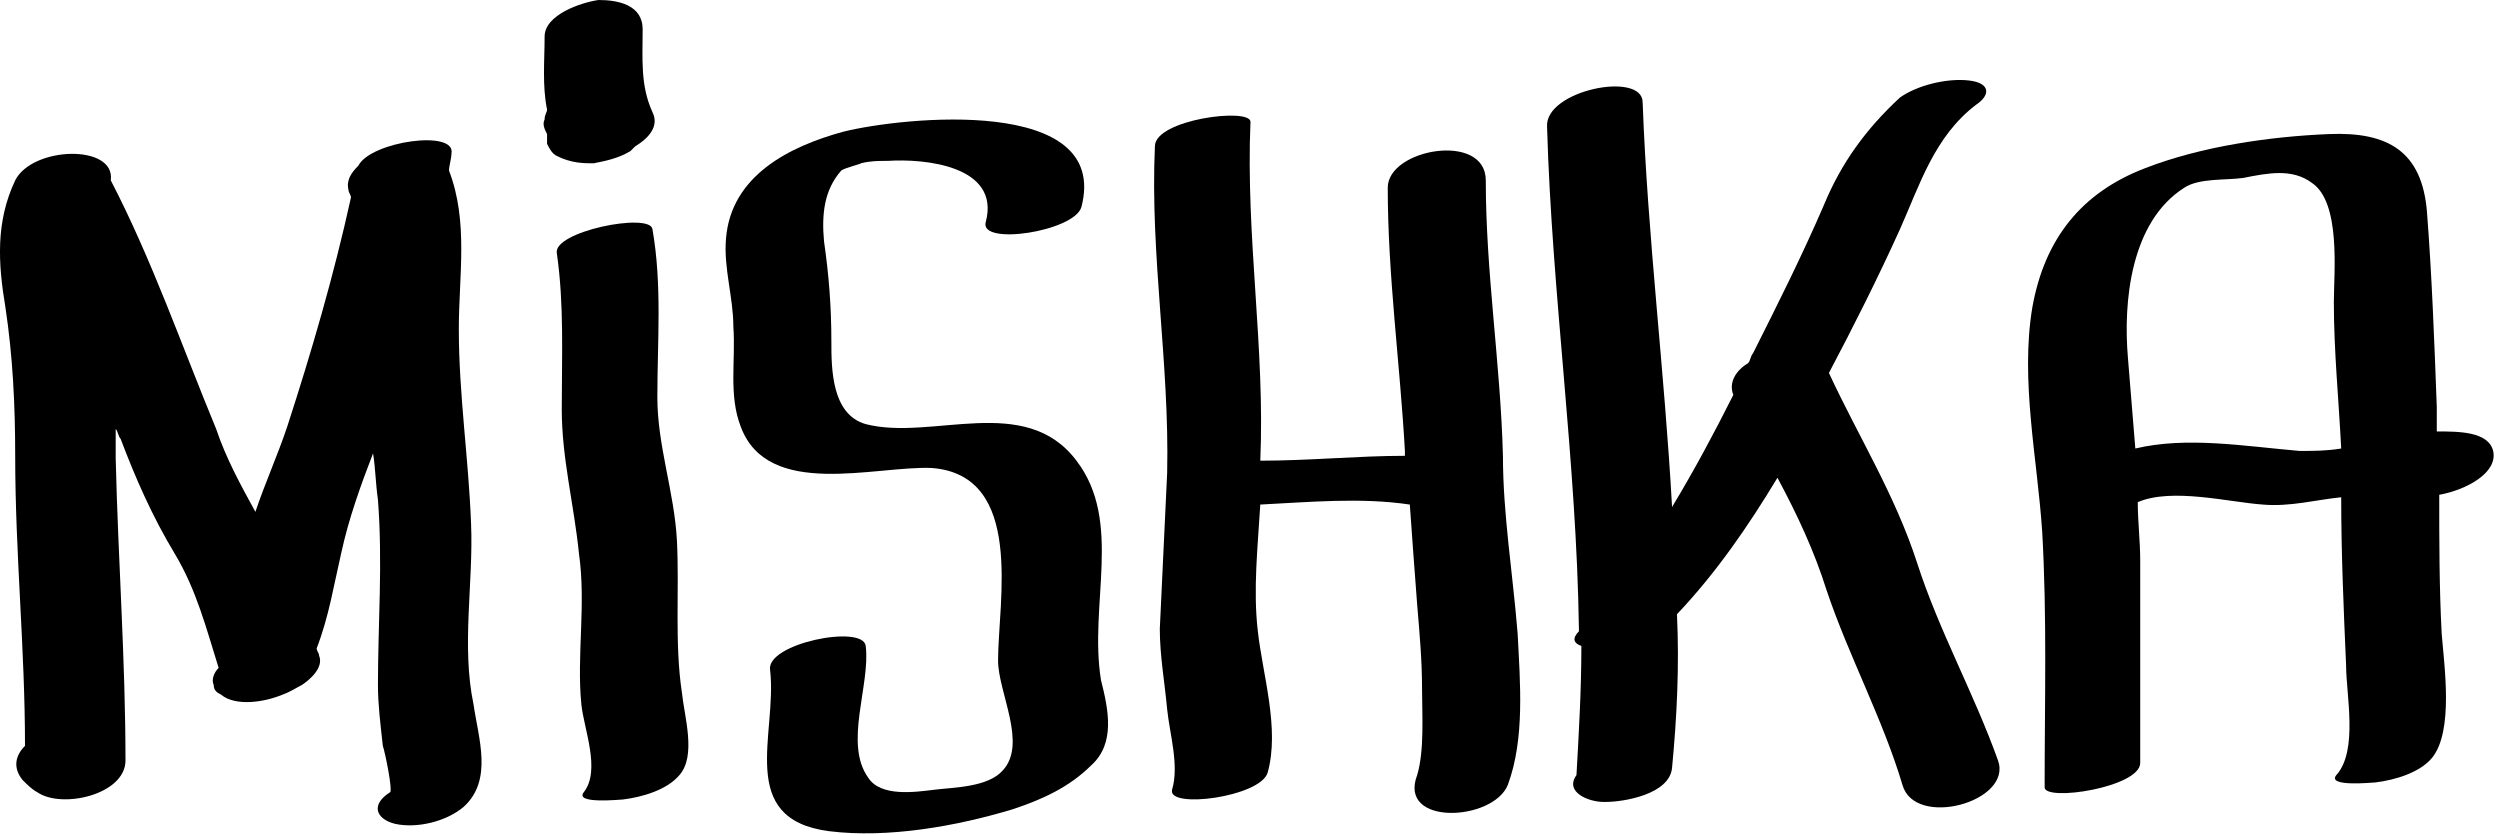
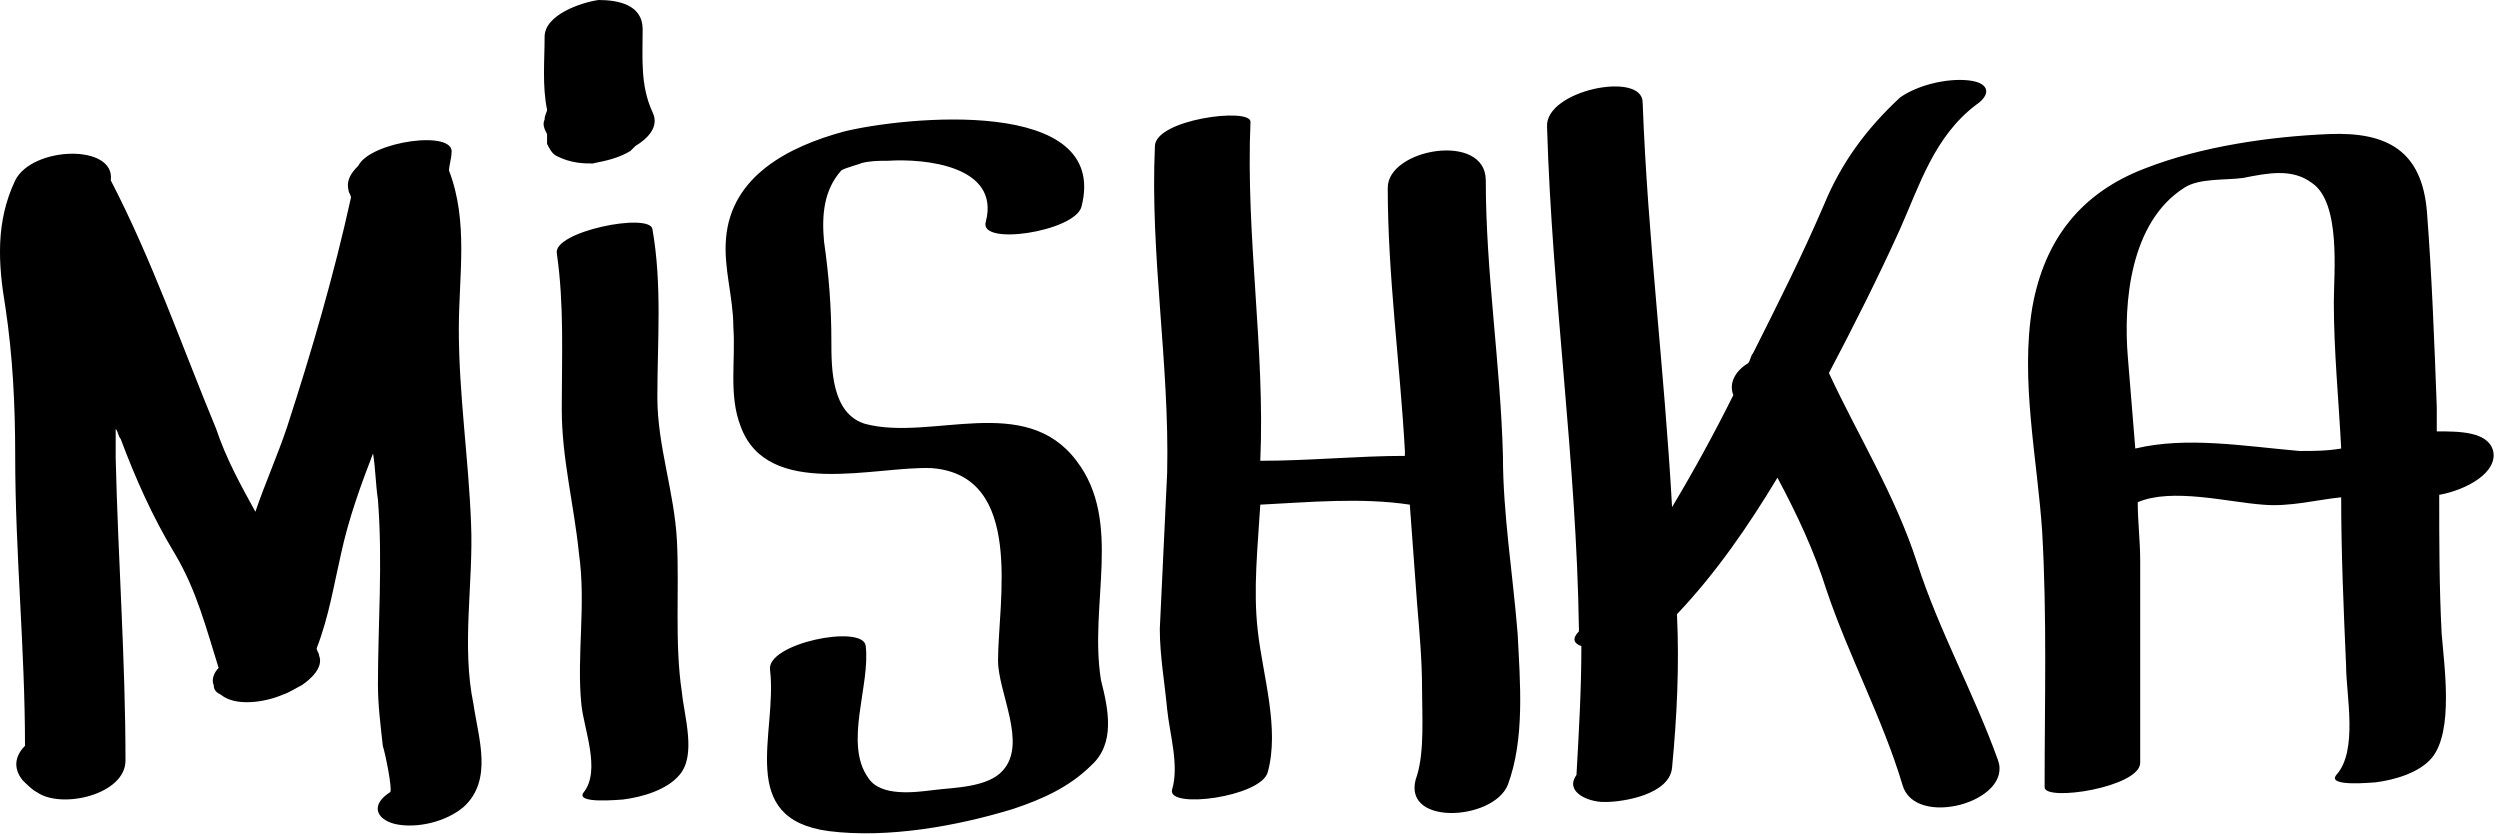
- <svg xmlns="http://www.w3.org/2000/svg" width="102" height="34" viewBox="0 0 102 34" fill="none">
-   <path d="M19.22 21.381C19.12 18.696 18.72 16.11 18.72 13.425C18.72 11.238 19.12 9.05 18.32 6.961C18.32 6.762 18.42 6.464 18.42 6.265C18.62 5.271 15.12 5.768 14.62 6.762C14.32 7.061 14.12 7.359 14.22 7.757C14.22 7.856 14.32 7.956 14.32 8.055C13.62 11.238 12.72 14.32 11.72 17.403C11.32 18.597 10.82 19.691 10.42 20.884C9.82 19.79 9.22 18.696 8.82 17.503C7.42 14.122 6.22 10.641 4.52 7.359C4.72 5.867 1.32 5.967 0.62 7.359C-0.18 9.05 -0.08 10.74 0.22 12.53C0.52 14.519 0.62 16.508 0.62 18.597C0.62 22.575 1.02 26.453 1.02 30.431C0.62 30.829 0.52 31.326 0.92 31.823C1.12 32.022 1.32 32.221 1.52 32.321C2.52 33.017 5.12 32.42 5.12 31.028C5.12 26.95 4.82 22.873 4.72 18.696C4.72 18.298 4.72 17.901 4.72 17.503C4.82 17.602 4.82 17.801 4.92 17.901C5.52 19.492 6.22 21.083 7.12 22.575C8.02 24.066 8.42 25.657 8.92 27.249C8.72 27.448 8.62 27.746 8.72 27.945C8.72 28.144 8.82 28.243 9.02 28.343C9.62 28.84 10.82 28.641 11.52 28.343C11.82 28.243 12.12 28.044 12.32 27.945C12.62 27.746 13.22 27.249 13.02 26.752C13.02 26.652 12.92 26.553 12.92 26.453C13.42 25.16 13.62 23.867 13.92 22.575C14.22 21.182 14.72 19.79 15.22 18.497C15.32 19.094 15.32 19.691 15.42 20.387C15.62 22.972 15.42 25.459 15.42 27.945C15.42 28.74 15.52 29.536 15.62 30.431C15.72 30.729 16.02 32.221 15.92 32.321C15.12 32.818 15.32 33.414 16.12 33.613C17.02 33.812 18.22 33.514 18.92 32.917C20.12 31.823 19.52 30.133 19.32 28.74C18.82 26.354 19.32 23.768 19.22 21.381Z" fill="black" />
-   <path d="M27.62 22.078C27.52 20.089 26.82 18.199 26.82 16.21C26.82 13.923 27.02 11.636 26.62 9.348C26.52 8.652 22.52 9.448 22.72 10.343C23.02 12.431 22.92 14.52 22.92 16.707C22.92 18.696 23.42 20.586 23.62 22.575C23.92 24.663 23.52 26.752 23.72 28.741C23.82 29.735 24.52 31.426 23.82 32.321C23.42 32.818 25.32 32.619 25.42 32.619C26.22 32.52 27.22 32.221 27.72 31.625C28.42 30.829 27.92 29.238 27.82 28.243C27.52 26.254 27.72 24.067 27.62 22.078Z" fill="black" />
-   <path d="M43.92 18.796C41.821 16.011 38.02 18 35.321 17.304C33.92 16.906 33.92 15.017 33.92 13.923C33.92 12.53 33.821 11.238 33.62 9.845C33.52 8.751 33.62 7.757 34.321 6.961C34.42 6.862 35.221 6.663 35.12 6.663C35.52 6.564 35.821 6.564 36.221 6.564C37.721 6.464 40.821 6.762 40.221 9.05C39.92 10.044 43.821 9.448 44.12 8.453C45.321 3.878 36.821 4.774 34.42 5.37C32.221 5.967 29.82 7.16 29.62 9.746C29.52 10.939 29.921 12.133 29.921 13.326C30.02 14.718 29.721 16.111 30.221 17.403C31.32 20.387 35.721 18.994 38.02 19.094C41.821 19.392 40.721 24.564 40.721 26.95C40.721 28.243 41.92 30.332 40.92 31.425C40.321 32.122 38.92 32.122 38.12 32.221C37.321 32.321 35.92 32.519 35.42 31.724C34.42 30.332 35.52 27.945 35.321 26.354C35.221 25.459 31.221 26.254 31.421 27.348C31.721 29.934 30.02 33.414 33.821 33.912C36.221 34.21 39.02 33.713 41.321 33.017C42.52 32.619 43.62 32.122 44.52 31.227C45.52 30.332 45.221 28.939 44.92 27.746C44.42 24.663 45.821 21.282 43.92 18.796Z" fill="black" />
-   <path d="M61.32 18.597C61.22 14.818 60.62 11.138 60.62 7.359C60.62 5.37 56.62 6.066 56.62 7.657C56.62 11.238 57.12 14.818 57.32 18.398C57.32 18.497 57.32 18.497 57.32 18.597C55.42 18.597 53.42 18.796 51.42 18.796C51.62 14.221 50.82 9.646 51.02 4.972C51.02 4.376 47.12 4.873 47.12 5.967C46.92 10.442 47.72 14.818 47.62 19.293C47.52 21.381 47.42 23.569 47.32 25.657C47.32 26.751 47.52 27.845 47.62 28.939C47.72 29.934 48.12 31.227 47.82 32.221C47.62 33.017 51.42 32.519 51.72 31.525C52.22 29.735 51.52 27.547 51.32 25.757C51.12 24.066 51.32 22.276 51.42 20.586C53.42 20.486 55.52 20.287 57.52 20.586C57.62 21.978 57.72 23.37 57.82 24.663C57.92 25.856 58.02 26.95 58.02 28.144C58.02 29.138 58.12 30.63 57.82 31.624C57.02 33.713 60.92 33.514 61.52 32.022C62.22 30.133 62.02 27.845 61.92 25.856C61.72 23.37 61.32 20.983 61.32 18.597Z" fill="black" />
-   <path d="M78.22 22.973C77.32 20.188 75.82 17.802 74.62 15.216C75.62 13.326 76.62 11.338 77.52 9.349C78.32 7.558 78.92 5.57 80.62 4.277C81.22 3.879 81.22 3.382 80.32 3.282C79.42 3.183 78.22 3.481 77.52 3.978C76.12 5.271 75.12 6.663 74.42 8.354C73.52 10.443 72.52 12.431 71.52 14.42C71.42 14.52 71.42 14.719 71.32 14.818C70.82 15.117 70.52 15.614 70.72 16.111C69.92 17.702 69.12 19.194 68.22 20.686C67.92 15.216 67.22 9.647 67.02 4.177C67.02 2.884 63.02 3.68 63.12 5.172C63.32 12.034 64.32 18.796 64.42 25.658C64.42 25.658 64.42 25.658 64.42 25.757C64.12 26.056 64.22 26.255 64.52 26.354C64.52 28.144 64.42 29.835 64.32 31.625C63.82 32.321 64.82 32.719 65.42 32.719H65.52C66.22 32.719 68.12 32.42 68.22 31.326C68.42 29.238 68.52 27.15 68.42 25.061C70.02 23.371 71.32 21.481 72.52 19.492C73.32 20.984 74.02 22.476 74.52 24.067C75.42 26.752 76.82 29.337 77.62 32.023C78.12 33.813 82.12 32.719 81.52 31.028C80.52 28.244 79.12 25.757 78.22 22.973Z" fill="black" />
-   <path d="M101.721 18.398C101.521 17.603 100.321 17.603 99.421 17.603C99.421 17.304 99.421 16.907 99.421 16.608C99.321 13.923 99.221 11.238 99.021 8.652C98.821 6.166 97.421 5.371 95.021 5.47C92.621 5.57 89.821 5.967 87.521 6.862C84.921 7.857 83.421 9.746 82.921 12.531C82.421 15.514 83.121 18.697 83.321 21.68C83.521 25.161 83.421 28.641 83.421 32.122C83.421 32.719 87.321 32.122 87.321 31.128C87.321 28.343 87.321 25.558 87.321 22.873C87.321 22.078 87.221 21.282 87.221 20.487C88.621 19.89 90.921 20.487 92.321 20.586C93.421 20.686 94.521 20.387 95.521 20.288C95.521 22.575 95.621 24.862 95.721 27.15C95.721 28.343 96.221 30.63 95.321 31.625C94.921 32.122 96.821 31.923 96.921 31.923C97.721 31.824 98.721 31.525 99.221 30.929C100.121 29.835 99.721 27.15 99.621 25.857C99.521 23.967 99.521 22.078 99.521 20.188C100.621 19.989 101.921 19.293 101.721 18.398ZM87.121 18.299C87.021 17.105 86.921 15.813 86.821 14.619C86.621 12.332 86.921 9.05 89.121 7.658C89.721 7.26 90.821 7.36 91.521 7.26C92.521 7.061 93.521 6.862 94.321 7.459C95.521 8.255 95.221 11.139 95.221 12.332C95.221 14.321 95.421 16.31 95.521 18.299C94.921 18.398 94.421 18.398 93.821 18.398C91.521 18.199 89.221 17.802 87.121 18.299Z" fill="black" />
-   <path d="M24.22 6.663C24.72 6.564 25.22 6.464 25.72 6.166C25.82 6.066 25.92 5.967 25.92 5.967C26.42 5.669 26.92 5.171 26.62 4.575C26.12 3.481 26.22 2.387 26.22 1.193C26.22 0.199 25.22 0 24.42 0C23.72 0.099 22.22 0.597 22.22 1.492C22.22 2.486 22.12 3.481 22.32 4.475C22.32 4.575 22.22 4.674 22.22 4.873C22.12 5.072 22.22 5.271 22.32 5.47V5.569C22.32 5.669 22.32 5.768 22.32 5.867C22.42 6.066 22.52 6.265 22.72 6.365C23.32 6.663 23.82 6.663 24.22 6.663Z" fill="black" />
+ <svg xmlns="http://www.w3.org/2000/svg" viewBox="0 0 102 34">
+   <path fill-rule="evenodd" clip-rule="evenodd" d="M19.22 21.38c-.1-2.68-.5-5.27-.5-7.95 0-2.2.4-4.38-.4-6.47 0-.2.1-.5.1-.7.2-.99-3.3-.5-3.8.5-.3.3-.5.6-.4 1 0 .1.1.2.1.3-.7 3.18-1.6 6.26-2.6 9.34-.4 1.2-.9 2.3-1.3 3.48-.6-1.09-1.2-2.18-1.6-3.38-1.4-3.38-2.6-6.86-4.3-10.14.2-1.5-3.2-1.4-3.9 0-.8 1.69-.7 3.38-.4 5.17.3 1.99.4 3.98.4 6.07 0 3.97.4 7.85.4 11.83-.4.4-.5.9-.1 1.4.2.2.4.4.6.5 1 .69 3.6.09 3.6-1.3 0-4.08-.3-8.16-.4-12.33v-1.2c.1.1.1.3.2.4.6 1.6 1.3 3.18 2.2 4.67.9 1.5 1.3 3.09 1.8 4.68-.2.2-.3.5-.2.7 0 .2.1.3.3.4.6.49 1.8.3 2.5 0 .3-.1.6-.3.8-.4.3-.2.9-.7.7-1.2 0-.1-.1-.2-.1-.3.5-1.29.7-2.58 1-3.88.3-1.39.8-2.78 1.3-4.07.1.6.1 1.2.2 1.89.2 2.58 0 5.07 0 7.55 0 .8.1 1.6.2 2.5.1.29.4 1.78.3 1.88-.8.5-.6 1.1.2 1.3.9.2 2.1-.1 2.8-.7 1.2-1.1.6-2.79.4-4.18-.5-2.39 0-4.97-.1-7.36ZM27.62 22.08c-.1-2-.8-3.88-.8-5.87 0-2.29.2-4.57-.2-6.86-.1-.7-4.1.1-3.9 1 .3 2.08.2 4.17.2 6.36 0 1.99.5 3.88.7 5.86.3 2.1-.1 4.18.1 6.17.1 1 .8 2.69.1 3.58-.4.5 1.5.3 1.6.3.8-.1 1.8-.4 2.3-1 .7-.8.2-2.38.1-3.38-.3-1.99-.1-4.17-.2-6.16ZM43.92 18.8c-2.1-2.79-5.9-.8-8.6-1.5-1.4-.4-1.4-2.28-1.4-3.38 0-1.39-.1-2.68-.3-4.07-.1-1.1 0-2.1.7-2.89.1-.1.9-.3.8-.3.4-.1.7-.1 1.1-.1 1.5-.1 4.6.2 4 2.49-.3 1 3.6.4 3.9-.6 1.2-4.57-7.3-3.68-9.7-3.08-2.2.6-4.6 1.79-4.8 4.38-.1 1.19.3 2.38.3 3.58.1 1.39-.2 2.78.3 4.07 1.1 2.99 5.5 1.6 7.8 1.7 3.8.3 2.7 5.46 2.7 7.85 0 1.3 1.2 3.38.2 4.48-.6.7-2 .7-2.8.8-.8.1-2.2.29-2.7-.5-1-1.4.1-3.79-.1-5.38-.1-.9-4.1-.1-3.9 1 .3 2.58-1.4 6.06 2.4 6.56 2.4.3 5.2-.2 7.5-.9 1.2-.4 2.3-.89 3.2-1.78 1-.9.7-2.3.4-3.48-.5-3.09.9-6.47-1-8.95ZM61.32 18.6c-.1-3.78-.7-7.46-.7-11.24 0-1.99-4-1.3-4 .3 0 3.58.5 7.16.7 10.74v.2c-1.9 0-3.9.2-5.9.2.2-4.58-.6-9.15-.4-13.83 0-.6-3.9-.1-3.9 1-.2 4.47.6 8.85.5 13.32l-.3 6.37c0 1.1.2 2.19.3 3.28.1 1 .5 2.29.2 3.28-.2.8 3.6.3 3.9-.7.5-1.79-.2-3.97-.4-5.76-.2-1.7 0-3.48.1-5.17 2-.1 4.1-.3 6.1 0l.3 4.07c.1 1.2.2 2.29.2 3.48 0 1 .1 2.49-.2 3.48-.8 2.1 3.1 1.9 3.7.4.7-1.89.5-4.17.4-6.16-.2-2.49-.6-4.88-.6-7.26ZM78.22 22.97c-.9-2.78-2.4-5.17-3.6-7.75 1-1.9 2-3.88 2.9-5.87.8-1.8 1.4-3.78 3.1-5.07.6-.4.6-.9-.3-1-.9-.1-2.1.2-2.8.7-1.4 1.3-2.4 2.68-3.1 4.37-.9 2.1-1.9 4.08-2.9 6.07-.1.1-.1.3-.2.4-.5.3-.8.8-.6 1.3a66.9 66.9 0 0 1-2.5 4.57c-.3-5.47-1-11.04-1.2-16.51 0-1.3-4-.5-3.9 1 .2 6.85 1.2 13.62 1.3 20.48v.1c-.3.3-.2.5.1.6 0 1.78-.1 3.47-.2 5.26-.5.7.5 1.1 1.1 1.1h.1c.7 0 2.6-.3 2.7-1.4.2-2.08.3-4.17.2-6.26 1.6-1.69 2.9-3.58 4.1-5.57.8 1.5 1.5 2.99 2 4.58.9 2.68 2.3 5.27 3.1 7.95.5 1.8 4.5.7 3.9-1-1-2.78-2.4-5.26-3.3-8.05ZM101.72 18.4c-.2-.8-1.4-.8-2.3-.8v-1c-.1-2.68-.2-5.36-.4-7.95-.2-2.48-1.6-3.28-4-3.18-2.4.1-5.2.5-7.5 1.4-2.6.99-4.1 2.88-4.6 5.66-.5 2.98.2 6.17.4 9.15.2 3.48.1 6.96.1 10.44 0 .6 3.9 0 3.9-1v-8.25c0-.8-.1-1.59-.1-2.38 1.4-.6 3.7 0 5.1.1 1.1.1 2.2-.2 3.2-.3 0 2.29.1 4.57.2 6.86 0 1.2.5 3.48-.4 4.47-.4.5 1.5.3 1.6.3.8-.1 1.8-.4 2.3-1 .9-1.09.5-3.77.4-5.06-.1-1.9-.1-3.78-.1-5.67 1.1-.2 2.4-.9 2.2-1.8Zm-14.6-.1-.3-3.68c-.2-2.29.1-5.57 2.3-6.96.6-.4 1.7-.3 2.4-.4 1-.2 2-.4 2.8.2 1.2.8.9 3.68.9 4.87 0 2 .2 3.98.3 5.97-.6.1-1.1.1-1.7.1-2.3-.2-4.6-.6-6.7-.1ZM24.22 6.66c.5-.1 1-.2 1.5-.5l.2-.2c.5-.3 1-.79.7-1.39-.5-1.09-.4-2.18-.4-3.38 0-1-1-1.19-1.8-1.19-.7.1-2.2.6-2.2 1.5 0 .99-.1 1.98.1 2.98 0 .1-.1.2-.1.4-.1.2 0 .4.1.59v.4c.1.2.2.4.4.5.6.3 1.1.3 1.5.3Z" />
</svg>
